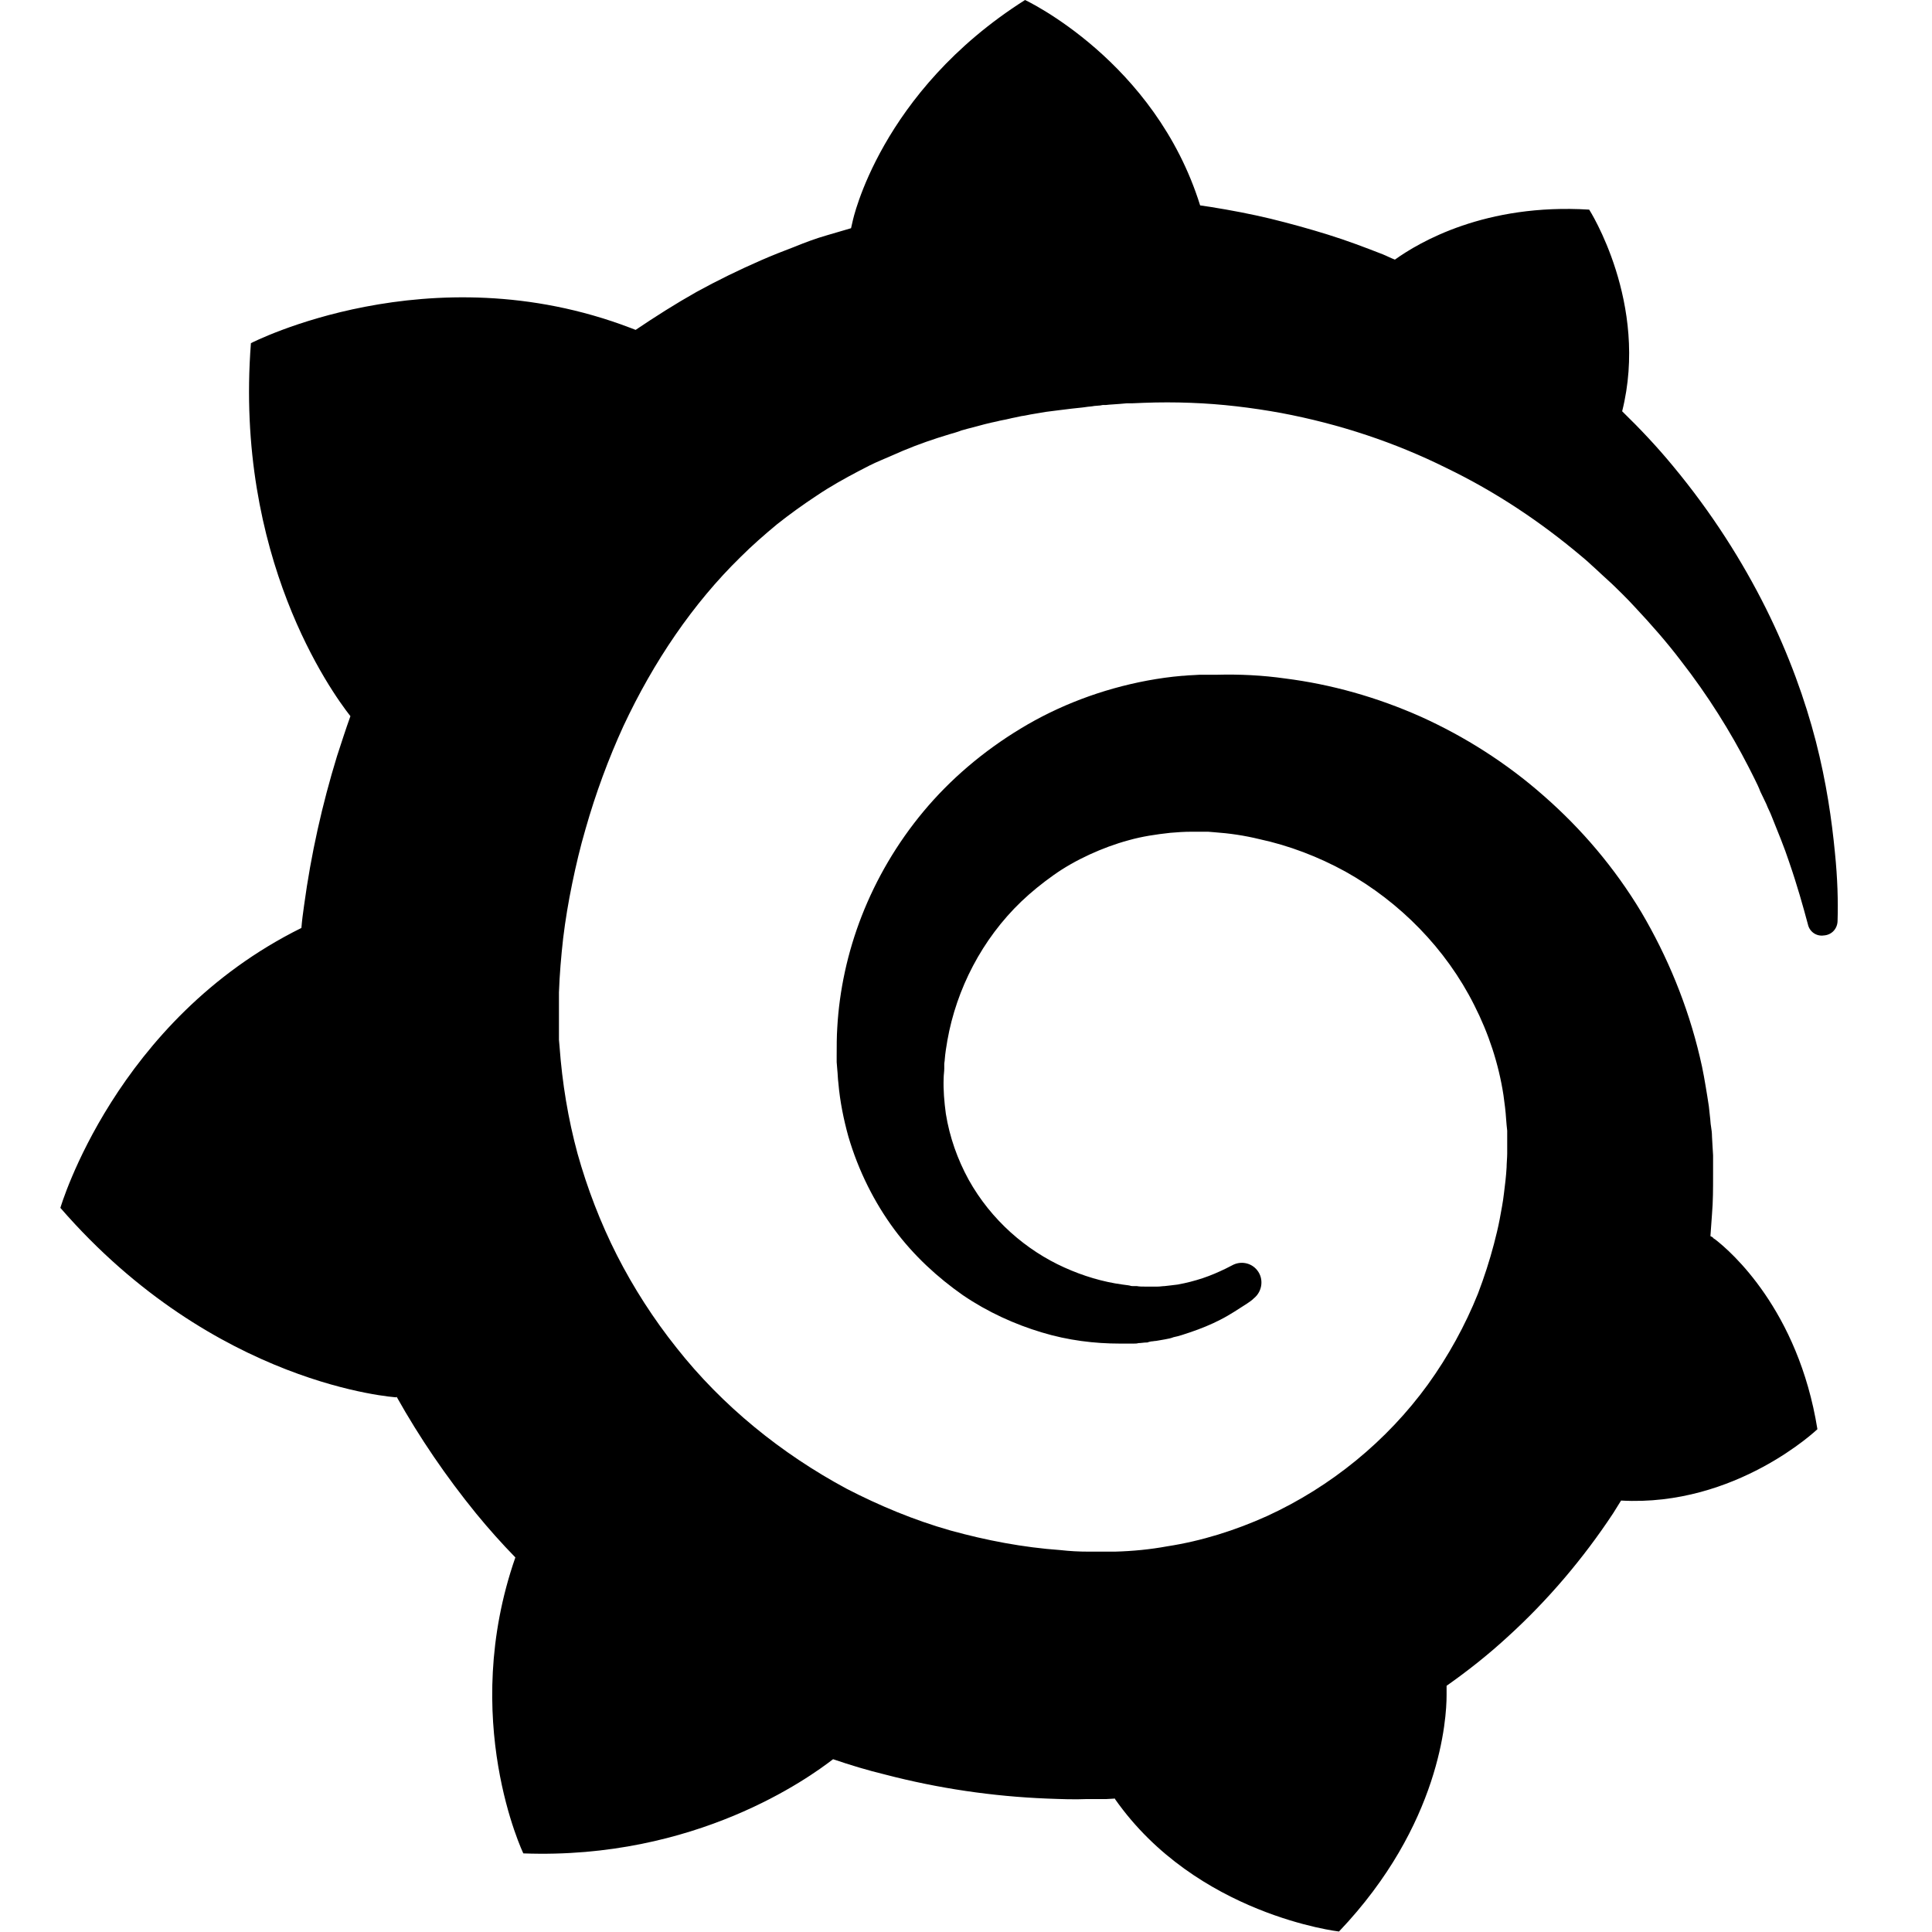
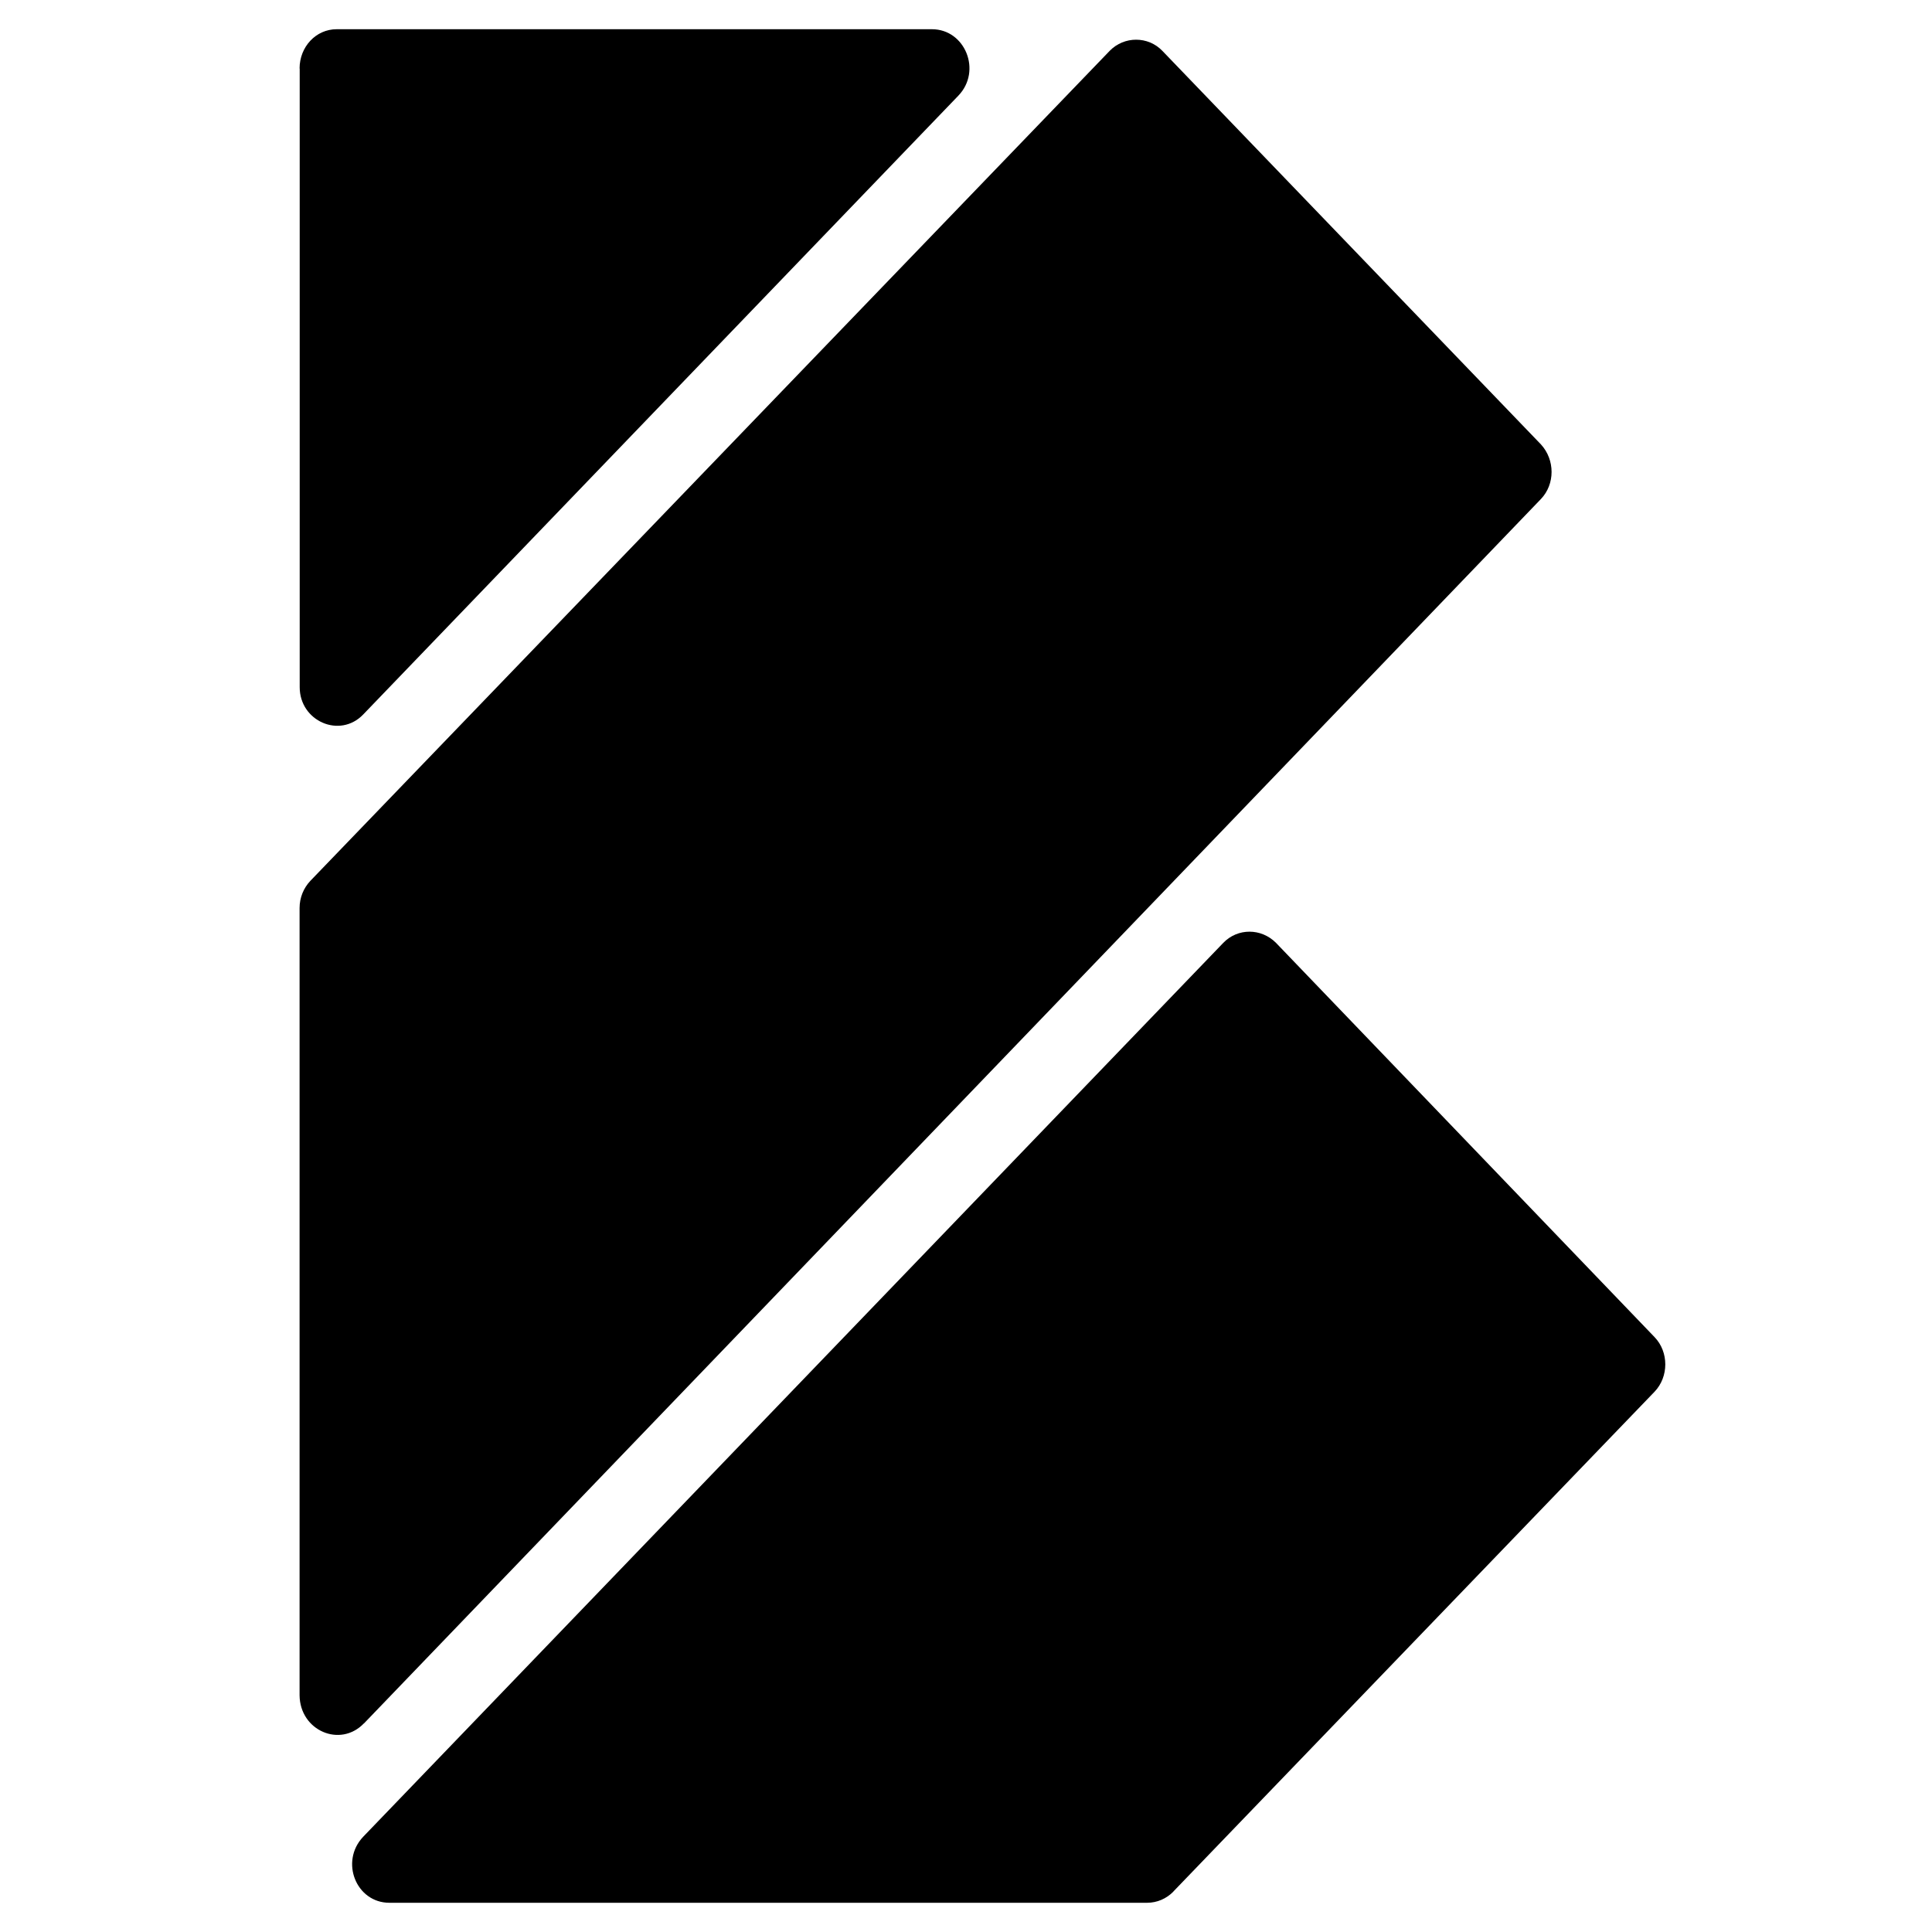
- <svg xmlns="http://www.w3.org/2000/svg" width="16px" height="16px" viewBox="0 0 16 16" version="1.1">
-   <defs />
-   <g id="Page-1" stroke="none" stroke-width="1" fill="none" fill-rule="evenodd">
-     <g id="grafana_icon" transform="translate(0.5, 0)" fill-rule="nonzero" fill="#000000">
-       <path d="M14.696,7.06 C14.67,6.791 14.626,6.482 14.538,6.139 C14.45,5.799 14.317,5.425 14.124,5.037 C13.93,4.649 13.678,4.248 13.352,3.856 C13.225,3.702 13.084,3.552 12.934,3.406 C13.158,2.512 12.661,1.736 12.661,1.736 C11.801,1.683 11.255,2.005 11.052,2.15 C11.017,2.137 10.986,2.12 10.951,2.106 C10.805,2.049 10.655,1.992 10.497,1.943 C10.343,1.895 10.184,1.851 10.021,1.811 C9.858,1.772 9.695,1.741 9.527,1.714 C9.496,1.71 9.47,1.705 9.439,1.701 C9.065,0.502 7.989,-2.84217094e-14 7.989,-2.84217094e-14 C6.786,0.762 6.562,1.829 6.562,1.829 C6.562,1.829 6.557,1.851 6.548,1.89 C6.482,1.908 6.416,1.93 6.35,1.948 C6.258,1.974 6.165,2.009 6.077,2.045 C5.984,2.08 5.896,2.115 5.804,2.155 C5.623,2.234 5.442,2.322 5.266,2.419 C5.094,2.516 4.927,2.622 4.764,2.732 C4.742,2.723 4.72,2.715 4.72,2.715 C3.054,2.08 1.578,2.842 1.578,2.842 C1.441,4.614 2.243,5.729 2.402,5.931 C2.362,6.042 2.327,6.152 2.291,6.262 C2.168,6.663 2.076,7.073 2.018,7.5 C2.009,7.562 2.001,7.624 1.996,7.685 C0.454,8.448 0,10.003 0,10.003 C1.282,11.48 2.781,11.572 2.781,11.572 C2.781,11.572 2.785,11.568 2.785,11.568 C2.975,11.907 3.195,12.229 3.442,12.533 C3.547,12.661 3.653,12.78 3.768,12.898 C3.301,14.238 3.834,15.349 3.834,15.349 C5.262,15.402 6.2,14.723 6.399,14.569 C6.54,14.617 6.685,14.661 6.83,14.696 C7.271,14.811 7.721,14.877 8.17,14.895 C8.28,14.899 8.395,14.904 8.505,14.899 L8.558,14.899 L8.593,14.899 L8.664,14.899 L8.734,14.895 L8.734,14.899 C9.408,15.86 10.589,15.996 10.589,15.996 C11.431,15.111 11.48,14.229 11.48,14.04 L11.48,14.04 C11.48,14.04 11.48,14.035 11.48,14.027 C11.48,14.009 11.48,14 11.48,14 L11.48,14 C11.48,13.987 11.48,13.974 11.48,13.961 C11.656,13.837 11.823,13.705 11.982,13.559 C12.317,13.255 12.612,12.907 12.859,12.533 C12.881,12.497 12.903,12.462 12.925,12.427 C13.877,12.48 14.551,11.836 14.551,11.836 C14.392,10.845 13.828,10.36 13.709,10.268 L13.709,10.268 C13.709,10.268 13.705,10.263 13.696,10.259 C13.687,10.254 13.687,10.25 13.687,10.25 C13.687,10.25 13.687,10.25 13.687,10.25 C13.683,10.246 13.674,10.241 13.665,10.237 C13.67,10.175 13.674,10.118 13.678,10.056 C13.687,9.95 13.687,9.84 13.687,9.734 L13.687,9.655 L13.687,9.615 L13.687,9.593 C13.687,9.567 13.687,9.576 13.687,9.567 L13.683,9.501 L13.678,9.413 C13.678,9.382 13.674,9.355 13.67,9.329 C13.665,9.303 13.665,9.272 13.661,9.245 L13.652,9.162 L13.639,9.078 C13.621,8.968 13.604,8.862 13.577,8.752 C13.476,8.324 13.308,7.919 13.092,7.553 C12.872,7.187 12.599,6.866 12.286,6.592 C11.977,6.319 11.629,6.099 11.268,5.936 C10.902,5.773 10.523,5.667 10.144,5.619 C9.955,5.592 9.765,5.583 9.576,5.588 L9.505,5.588 L9.488,5.588 C9.483,5.588 9.461,5.588 9.466,5.588 L9.435,5.588 L9.364,5.592 C9.338,5.592 9.311,5.597 9.289,5.597 C9.192,5.605 9.095,5.619 9.003,5.636 C8.624,5.707 8.267,5.843 7.954,6.033 C7.641,6.222 7.368,6.456 7.148,6.72 C6.927,6.985 6.756,7.28 6.637,7.584 C6.518,7.888 6.451,8.205 6.434,8.509 C6.429,8.584 6.429,8.664 6.429,8.739 C6.429,8.756 6.429,8.778 6.429,8.796 L6.434,8.858 C6.438,8.893 6.438,8.932 6.443,8.968 C6.456,9.122 6.487,9.272 6.526,9.413 C6.61,9.699 6.742,9.959 6.905,10.18 C7.068,10.4 7.267,10.581 7.474,10.726 C7.681,10.867 7.906,10.968 8.126,11.034 C8.346,11.101 8.567,11.127 8.774,11.127 C8.8,11.127 8.827,11.127 8.849,11.127 C8.862,11.127 8.875,11.127 8.888,11.127 C8.902,11.127 8.915,11.127 8.928,11.123 C8.95,11.123 8.972,11.118 8.994,11.118 C8.999,11.118 9.007,11.118 9.012,11.114 L9.034,11.109 C9.047,11.109 9.06,11.105 9.073,11.105 C9.1,11.101 9.122,11.096 9.148,11.092 C9.175,11.087 9.197,11.083 9.219,11.074 C9.267,11.065 9.311,11.048 9.355,11.034 C9.444,11.004 9.532,10.968 9.607,10.929 C9.686,10.889 9.756,10.841 9.827,10.796 C9.845,10.783 9.867,10.77 9.884,10.752 C9.955,10.695 9.968,10.589 9.911,10.519 C9.862,10.457 9.774,10.44 9.704,10.479 C9.686,10.488 9.668,10.497 9.651,10.506 C9.589,10.536 9.527,10.563 9.461,10.585 C9.395,10.607 9.325,10.625 9.254,10.638 C9.219,10.642 9.184,10.647 9.144,10.651 C9.126,10.651 9.109,10.655 9.087,10.655 C9.069,10.655 9.047,10.655 9.034,10.655 C9.016,10.655 8.999,10.655 8.981,10.655 C8.959,10.655 8.937,10.655 8.915,10.651 C8.915,10.651 8.902,10.651 8.91,10.651 L8.902,10.651 L8.888,10.651 C8.88,10.651 8.866,10.651 8.858,10.647 C8.835,10.642 8.818,10.642 8.796,10.638 C8.633,10.616 8.47,10.567 8.315,10.497 C8.157,10.426 8.007,10.329 7.87,10.206 C7.734,10.083 7.615,9.937 7.522,9.77 C7.43,9.602 7.364,9.417 7.333,9.223 C7.32,9.126 7.311,9.025 7.315,8.928 C7.315,8.902 7.32,8.875 7.32,8.849 C7.32,8.858 7.32,8.844 7.32,8.844 L7.32,8.835 L7.32,8.813 C7.32,8.8 7.324,8.787 7.324,8.774 C7.328,8.721 7.337,8.668 7.346,8.615 C7.421,8.192 7.632,7.778 7.959,7.465 C8.042,7.386 8.13,7.315 8.223,7.249 C8.315,7.183 8.417,7.126 8.523,7.077 C8.628,7.029 8.734,6.989 8.849,6.958 C8.959,6.927 9.073,6.91 9.192,6.897 C9.25,6.892 9.307,6.888 9.369,6.888 C9.386,6.888 9.395,6.888 9.408,6.888 L9.457,6.888 L9.488,6.888 C9.501,6.888 9.488,6.888 9.492,6.888 L9.505,6.888 L9.554,6.892 C9.682,6.901 9.805,6.919 9.928,6.949 C10.175,7.002 10.418,7.095 10.642,7.218 C11.092,7.469 11.475,7.857 11.709,8.324 C11.828,8.558 11.911,8.809 11.951,9.069 C11.96,9.135 11.969,9.201 11.973,9.267 L11.977,9.316 L11.982,9.364 C11.982,9.382 11.982,9.4 11.982,9.413 C11.982,9.43 11.982,9.448 11.982,9.461 L11.982,9.505 L11.982,9.554 C11.982,9.585 11.977,9.638 11.977,9.668 C11.973,9.739 11.964,9.814 11.955,9.884 C11.947,9.955 11.933,10.025 11.92,10.096 C11.907,10.166 11.889,10.237 11.872,10.303 C11.836,10.44 11.792,10.576 11.74,10.713 C11.634,10.977 11.493,11.233 11.325,11.466 C10.986,11.933 10.523,12.312 9.994,12.555 C9.73,12.674 9.452,12.762 9.166,12.806 C9.025,12.832 8.88,12.846 8.734,12.85 L8.708,12.85 L8.686,12.85 L8.637,12.85 L8.567,12.85 L8.531,12.85 C8.549,12.85 8.527,12.85 8.527,12.85 L8.514,12.85 C8.434,12.85 8.36,12.846 8.28,12.837 C7.972,12.815 7.668,12.757 7.368,12.674 C7.073,12.59 6.786,12.471 6.513,12.33 C5.971,12.039 5.482,11.643 5.103,11.162 C4.913,10.924 4.746,10.664 4.609,10.395 C4.473,10.127 4.363,9.84 4.283,9.554 C4.204,9.263 4.156,8.968 4.134,8.668 L4.129,8.611 L4.129,8.598 L4.129,8.584 L4.129,8.558 L4.129,8.509 L4.129,8.496 L4.129,8.479 L4.129,8.443 L4.129,8.373 L4.129,8.36 C4.129,8.36 4.129,8.364 4.129,8.355 L4.129,8.329 C4.129,8.293 4.129,8.254 4.129,8.219 C4.134,8.073 4.147,7.919 4.164,7.769 C4.182,7.619 4.208,7.465 4.239,7.315 C4.27,7.165 4.305,7.016 4.349,6.866 C4.433,6.57 4.539,6.284 4.662,6.015 C4.913,5.478 5.24,4.997 5.632,4.614 C5.729,4.517 5.83,4.429 5.936,4.341 C6.042,4.257 6.152,4.178 6.266,4.103 C6.377,4.028 6.496,3.962 6.614,3.9 C6.672,3.869 6.733,3.838 6.795,3.812 C6.826,3.799 6.857,3.785 6.888,3.772 C6.919,3.759 6.949,3.746 6.98,3.732 C7.104,3.68 7.231,3.636 7.364,3.596 C7.394,3.587 7.43,3.578 7.461,3.565 C7.491,3.556 7.527,3.547 7.558,3.539 C7.624,3.521 7.69,3.503 7.756,3.49 C7.787,3.481 7.822,3.477 7.857,3.468 C7.892,3.459 7.923,3.455 7.959,3.446 C7.994,3.442 8.025,3.433 8.06,3.428 L8.108,3.42 L8.161,3.411 C8.197,3.406 8.227,3.402 8.263,3.398 C8.302,3.393 8.338,3.389 8.377,3.384 C8.408,3.38 8.461,3.376 8.492,3.371 C8.514,3.367 8.54,3.367 8.562,3.362 L8.611,3.358 L8.633,3.354 L8.659,3.354 C8.699,3.349 8.734,3.349 8.774,3.345 L8.831,3.34 C8.831,3.34 8.853,3.34 8.835,3.34 L8.849,3.34 L8.875,3.34 C8.906,3.34 8.941,3.336 8.972,3.336 C9.1,3.331 9.232,3.331 9.36,3.336 C9.615,3.345 9.867,3.376 10.109,3.42 C10.598,3.512 11.056,3.666 11.475,3.874 C11.894,4.076 12.264,4.327 12.59,4.601 C12.612,4.618 12.63,4.636 12.652,4.654 C12.669,4.671 12.691,4.689 12.709,4.706 C12.749,4.742 12.784,4.777 12.824,4.812 C12.863,4.847 12.898,4.883 12.934,4.918 C12.969,4.953 13.004,4.988 13.04,5.028 C13.176,5.173 13.304,5.319 13.418,5.469 C13.648,5.764 13.833,6.064 13.978,6.346 C13.987,6.363 13.996,6.381 14.005,6.399 C14.013,6.416 14.022,6.434 14.031,6.451 C14.049,6.487 14.066,6.522 14.079,6.557 C14.097,6.592 14.11,6.623 14.128,6.659 C14.141,6.694 14.159,6.725 14.172,6.76 C14.225,6.892 14.278,7.02 14.317,7.139 C14.384,7.333 14.432,7.505 14.472,7.654 C14.485,7.716 14.542,7.756 14.604,7.747 C14.67,7.743 14.718,7.69 14.718,7.624 C14.723,7.465 14.718,7.276 14.696,7.06 Z" id="Shape" />
-     </g>
+ <svg xmlns="http://www.w3.org/2000/svg" width="16px" height="16px" viewBox="0 0 16 16" version="1.1" id="svg11">
+   <defs id="defs6" />
+   <g id="g4512">
+     <path style="fill:#000000;fill-opacity:1;stroke-width:0.823" id="path7" d="m 9.717,15.665 3.985,-4.139 c 0.119,-0.124 0.119,-0.33 0,-0.453 L 10.567,7.808 c -0.123,-0.123 -0.317,-0.123 -0.436,0 L 3.007,15.212 c -0.194,0.206 -0.057,0.546 0.218,0.546 h 6.274 c 0.084,0 0.161,-0.034 0.219,-0.093 z" />
+     <path style="fill:#000000;fill-opacity:1;stroke-width:0.823" id="path9" d="M 3.014,14.273 12.761,4.133 c 0.118,-0.123 0.118,-0.325 0,-0.453 L 9.626,0.421 c -0.118,-0.123 -0.316,-0.123 -0.436,0 L 2.571,7.294 c -0.057,0.06 -0.09,0.14 -0.09,0.226 v 6.52 c 0.003,0.292 0.336,0.437 0.533,0.232 z" />
+     <path style="fill:#000000;fill-opacity:1;stroke-width:0.823" id="path11" d="M 2.482,0.567 V 5.691 c 0,0.281 0.332,0.428 0.526,0.226 L 7.936,0.793 C 8.134,0.588 7.993,0.242 7.718,0.242 H 2.788 c -0.172,0 -0.307,0.146 -0.307,0.325 z" />
  </g>
</svg>
